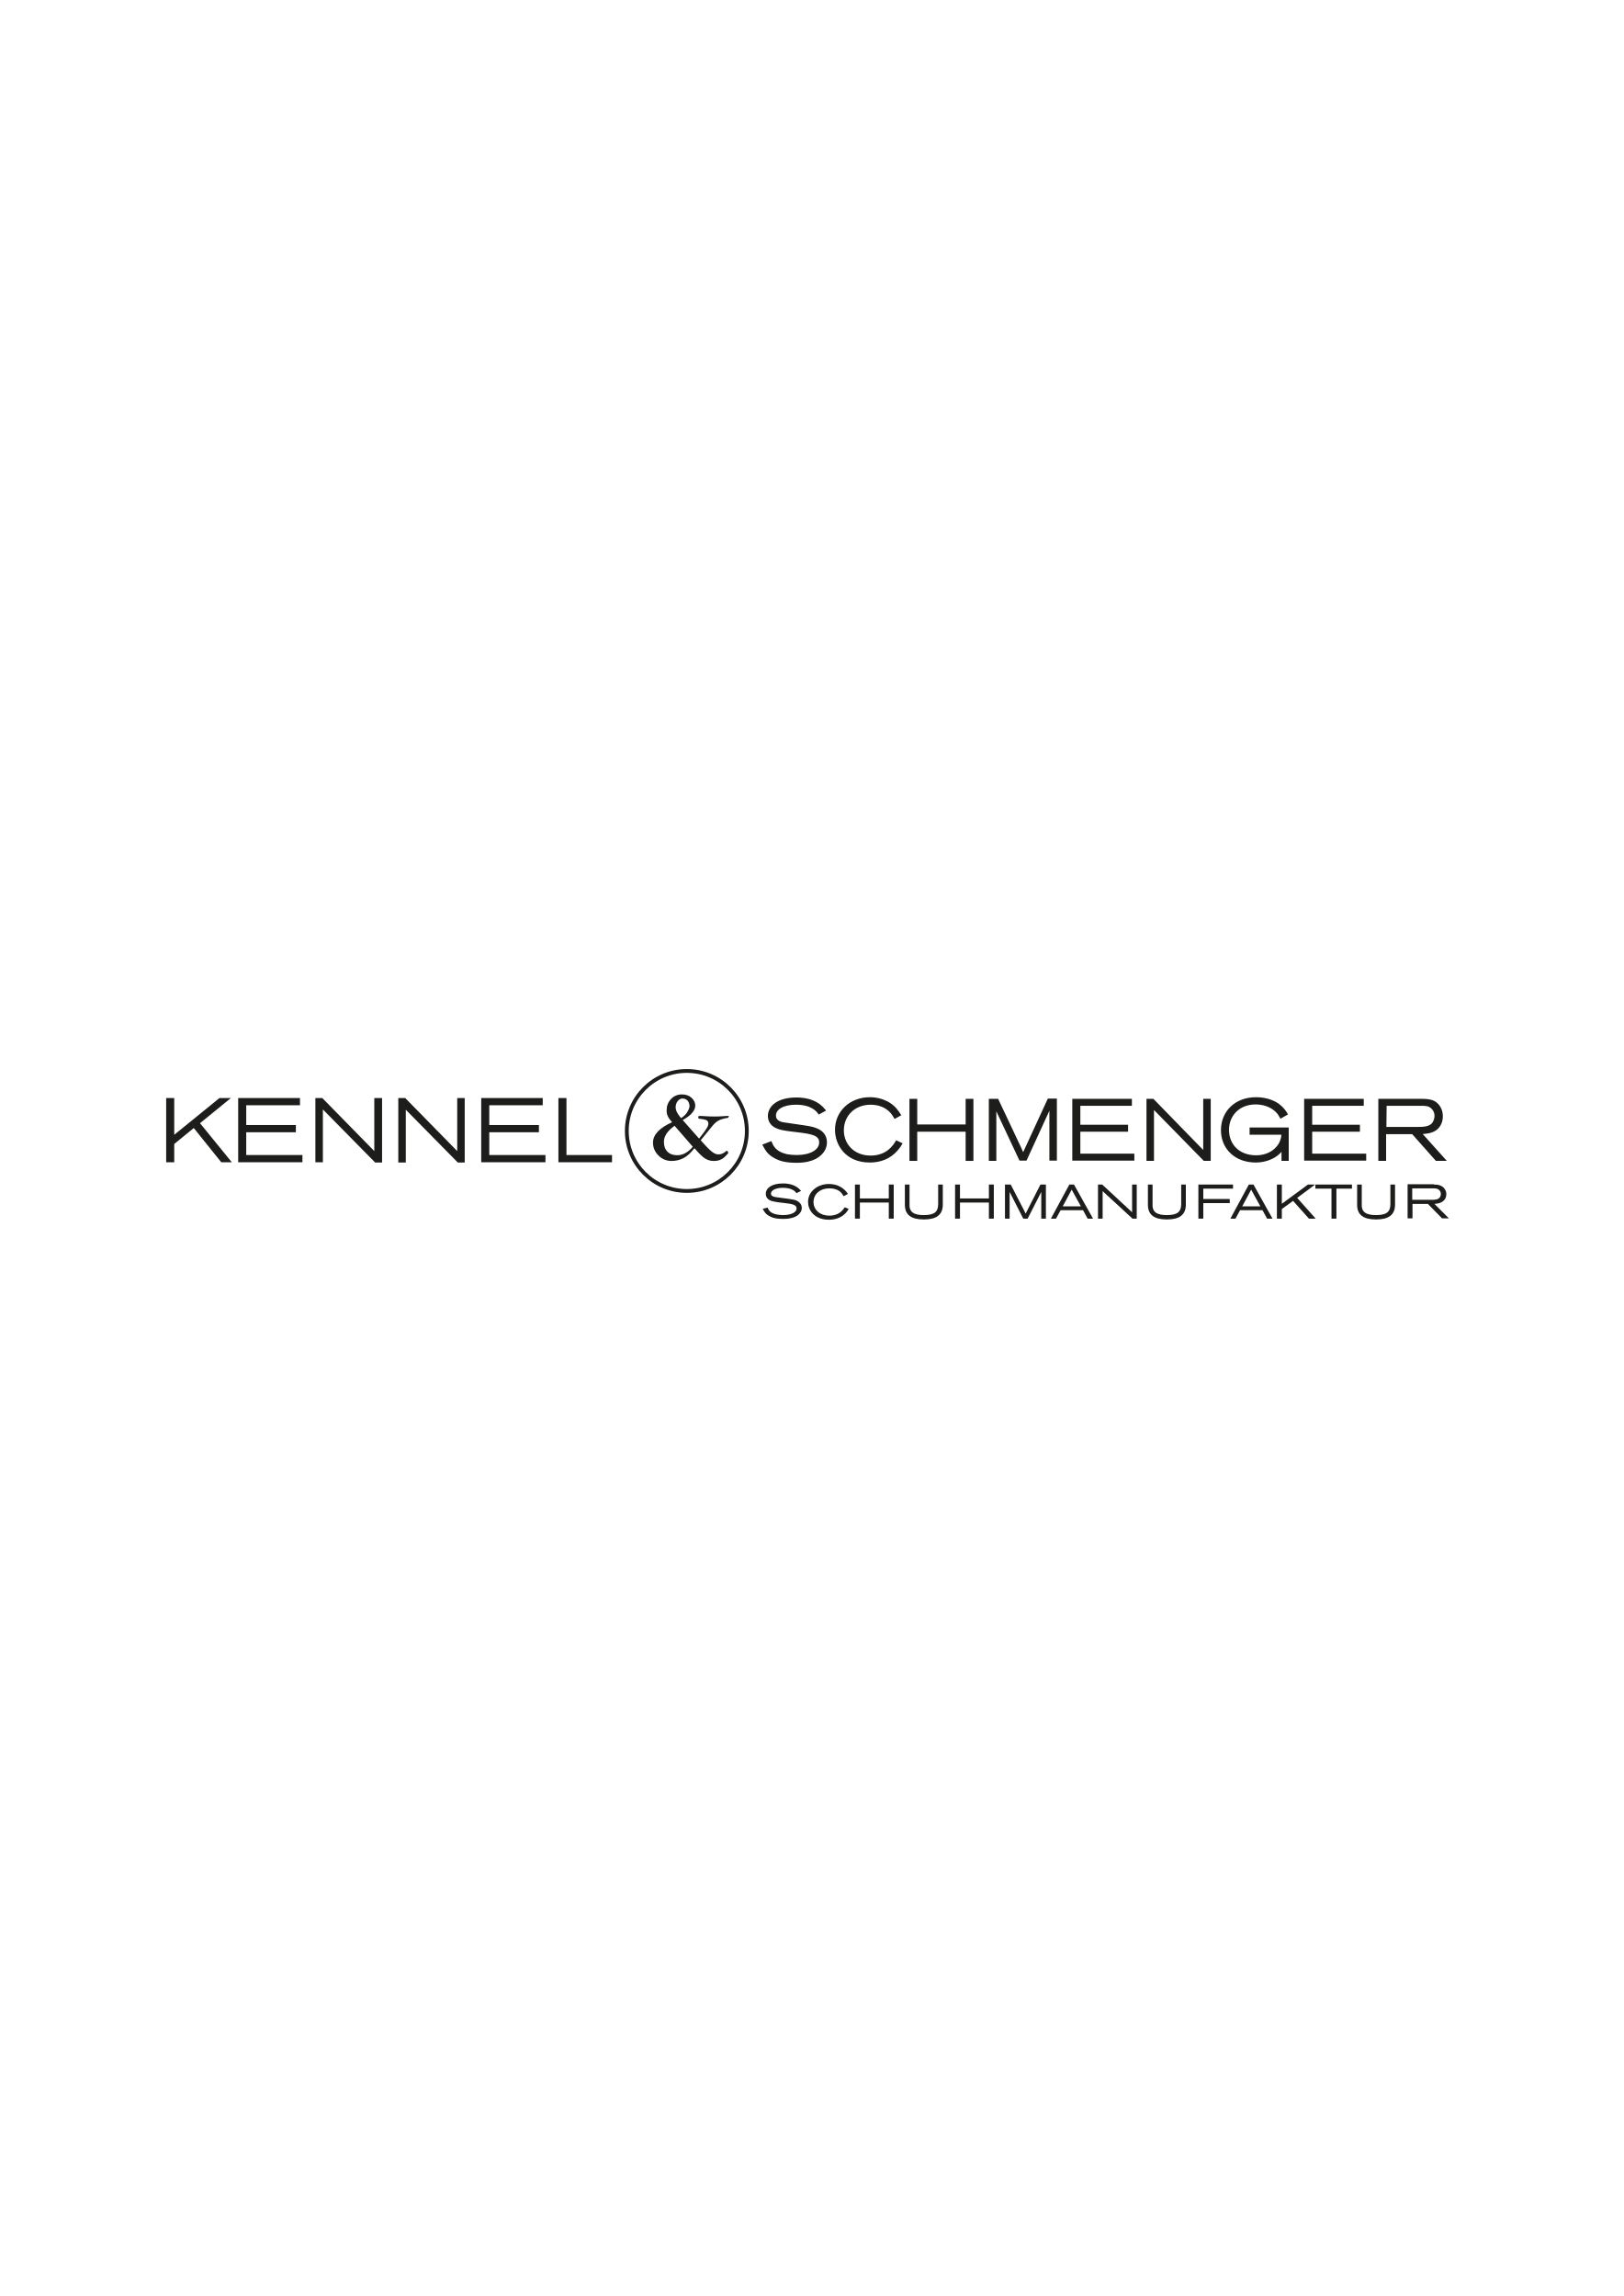
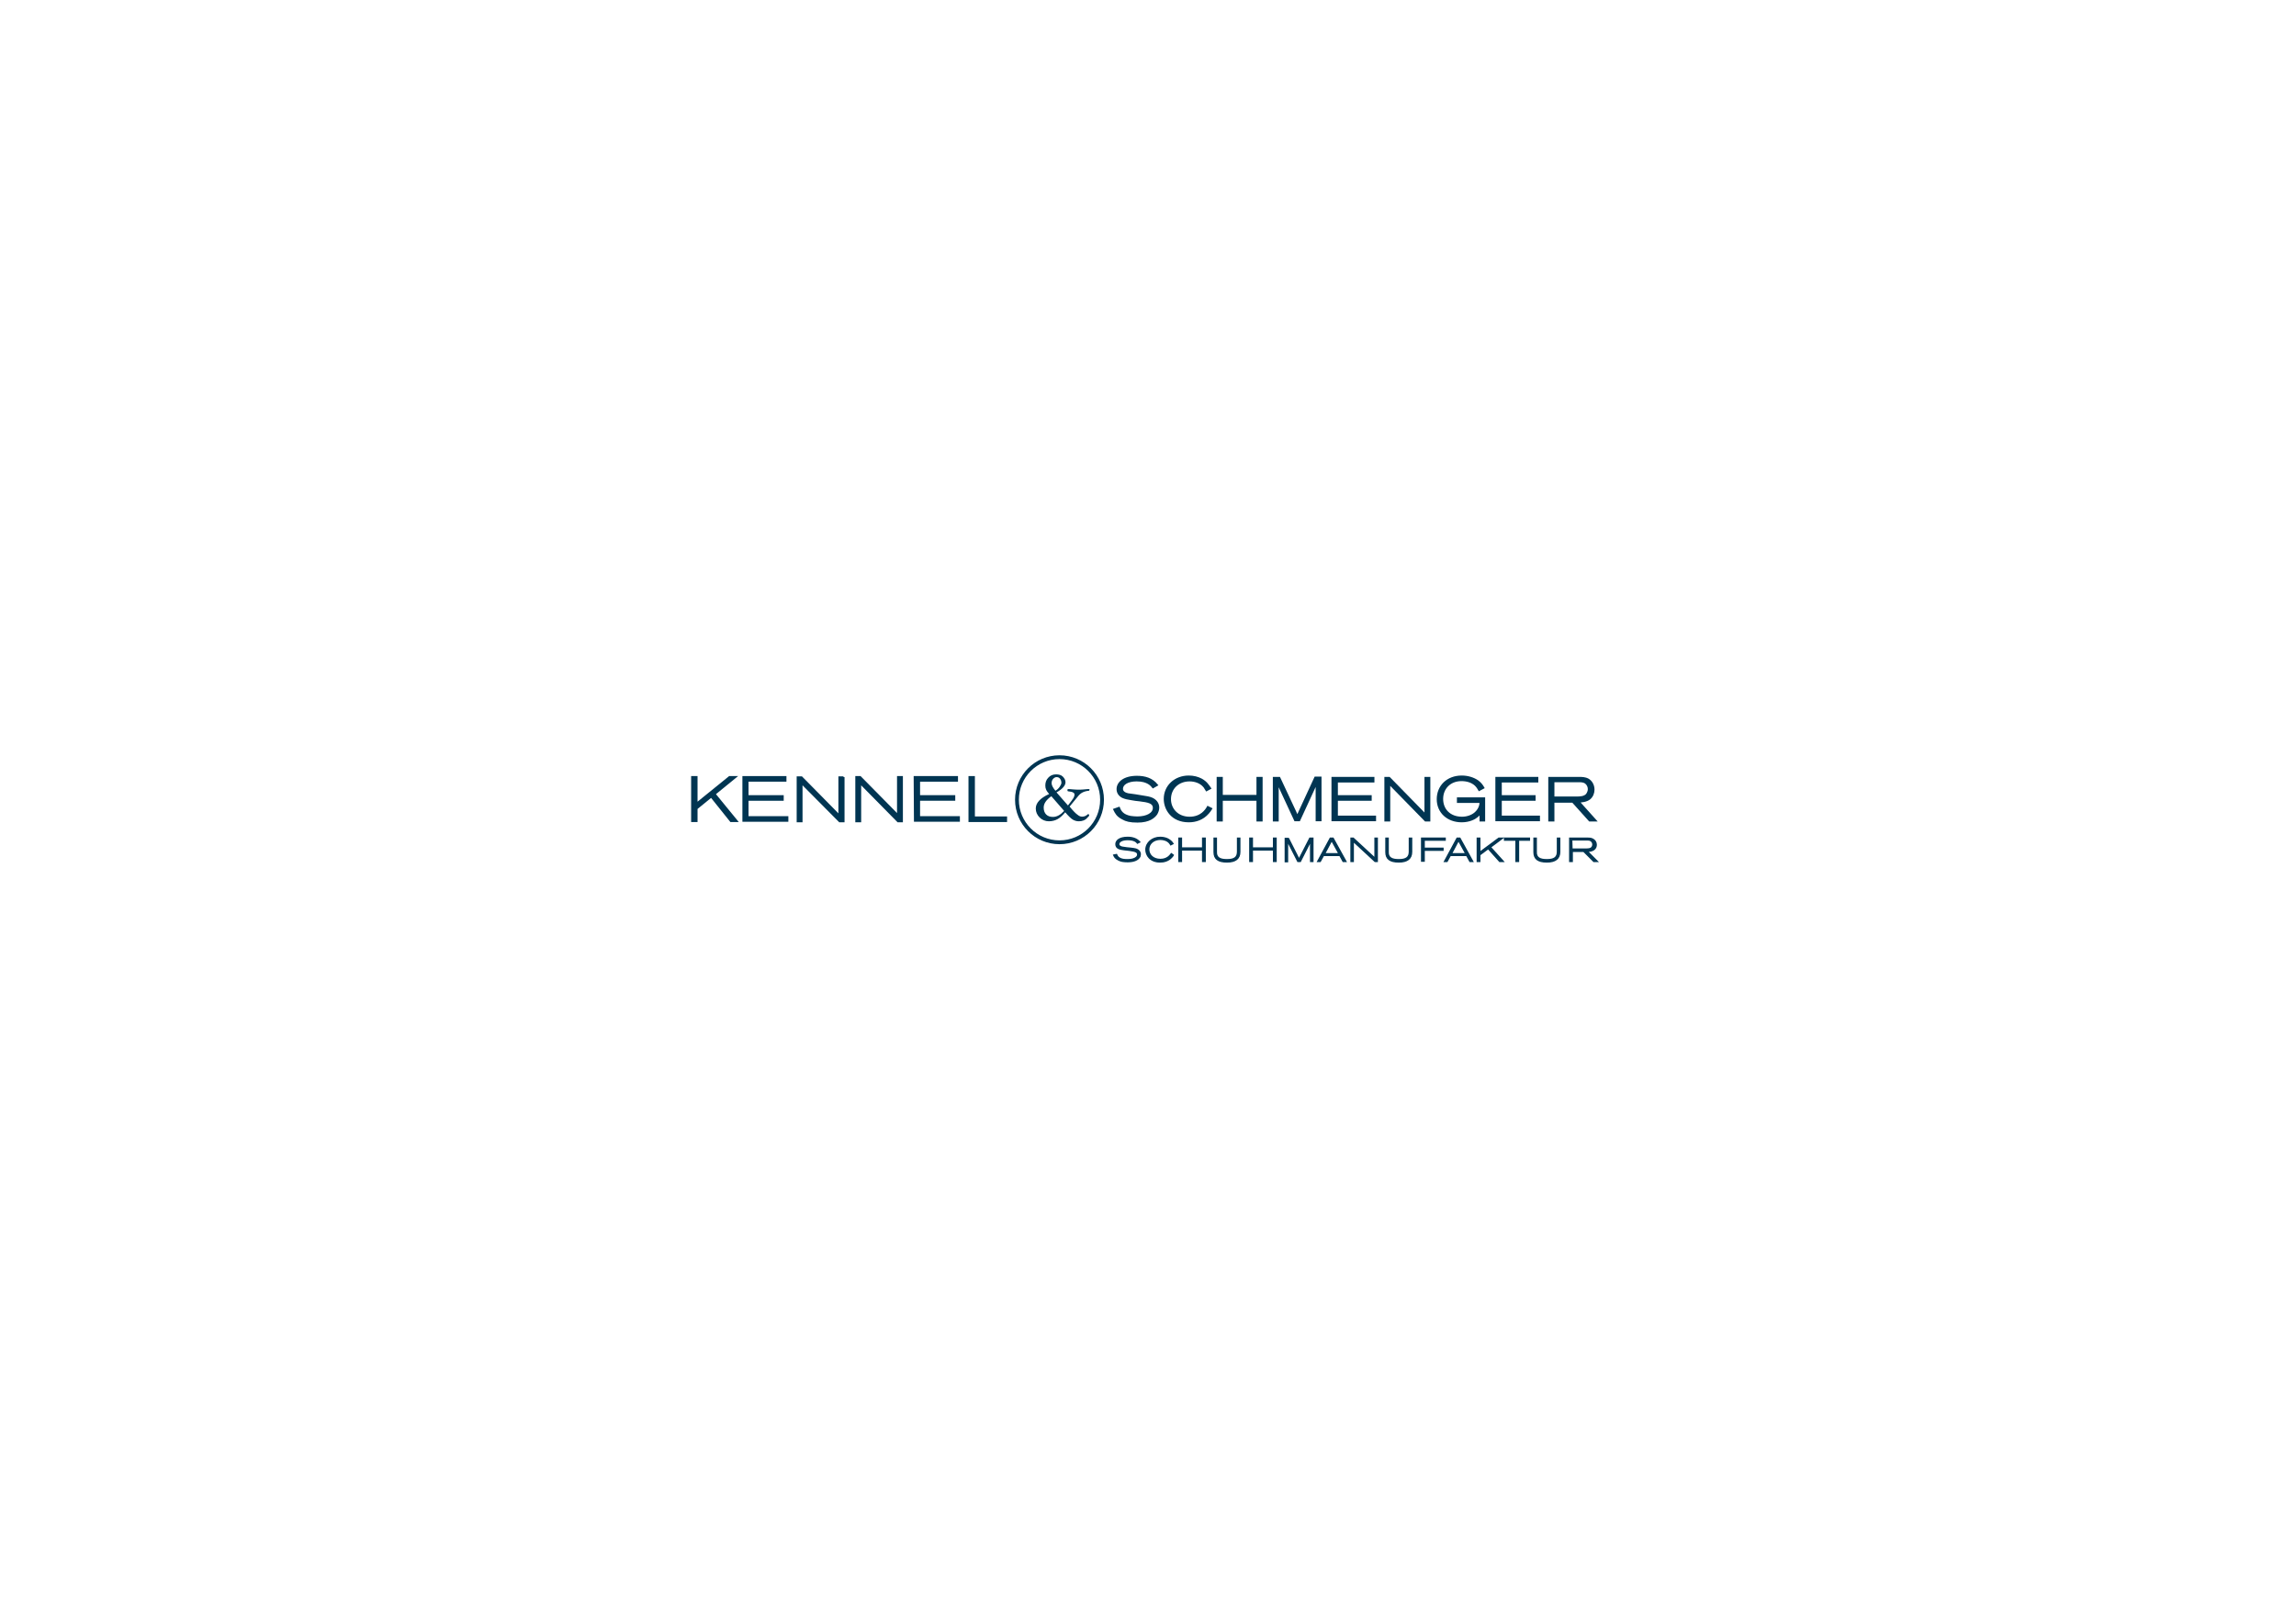
- <svg xmlns="http://www.w3.org/2000/svg" version="1.1" id="Calque_1" x="0px" y="0px" viewBox="0 0 595.3 841.9" enable-background="new 0 0 595.3 841.9" xml:space="preserve">
+ <svg xmlns="http://www.w3.org/2000/svg" version="1.1" id="Calque_1" x="0px" y="0px" viewBox="0 0 841.9 595.3" enable-background="new 0 0 841.9 595.3" xml:space="preserve">
  <g>
-     <path fill="#1D1D1B" stroke="#1D1D1B" stroke-width="0.75" d="M282.6,418.9c0.7,1.8,1.9,3.8,5.9,4.7c1.2,0.2,2.4,0.3,3.6,0.3   c5.1,0,8.6-2,8.6-5c0-2.8-2.8-3.4-7.5-4c-1.4-0.2-2.7-0.3-4.1-0.5c-1.9-0.3-3.3-0.5-4.5-1.1c-1.7-0.8-2.7-2.2-2.7-4.1   c0-3.3,3.2-6.4,10.1-6.4c4.2,0,7.8,1.2,10.3,4.3l-2,1.1c-0.7-0.9-2.6-3.5-8.5-3.5c-4.7,0-7.7,1.8-7.7,4.4c0,1.9,1.8,2.6,3.1,2.8   c1.1,0.2,6.3,0.9,7.5,1.1c2,0.3,3.7,0.6,4.9,1.2c1.9,0.8,3.2,2.4,3.2,4.7c0,1.2-0.4,2.3-1,3.2c-1.1,1.6-3.6,3.9-9.7,3.9   c-3.9,0-6-0.6-7.7-1.5c-2.8-1.4-3.5-3-4.4-4.6L282.6,418.9z" />
-     <path fill="#1D1D1B" stroke="#1D1D1B" stroke-width="0.75" d="M330.4,419.4c-0.4,0.7-0.8,1.3-1.5,2.1c-2.8,3.3-6.5,4.4-10,4.4   c-8.8,0-12.4-6.4-12.4-11.6c0-6.7,5.4-11.6,12.4-11.6c2.4,0,4.6,0.6,6.5,1.6c2.5,1.4,3.6,3.1,4.5,4.5l-1.8,1   c-0.4-0.6-0.6-1.1-1.2-1.8c-1.9-2.3-4.8-3.3-7.7-3.3c-5.9,0-10.2,4.1-10.2,9.8c0,5.1,3.8,9.6,10.2,9.6c6.1,0,8.6-4,9.5-5.5   L330.4,419.4z" />
-     <path fill="#1D1D1B" stroke="#1D1D1B" stroke-width="0.75" d="M335.9,403.3v9.4h18.5v-9.4h2.1v22h-2.1v-10.7h-18.5v10.7h-2.1v-22   H335.9z" />
-     <path fill="#1D1D1B" stroke="#1D1D1B" stroke-width="0.75" d="M365.7,403.3l8.4,17.8c0.5,1.1,0.6,1.4,1,2.3l9.3-20.2h2.7v22h-2   v-19.6c-0.2,0.6-0.3,0.8-0.7,1.5l-8.3,18.1H374l-8.4-17.9c-0.3-0.7-0.4-0.8-0.7-1.6v19.6h-2v-22L365.7,403.3L365.7,403.3z" />
-     <path fill="#1D1D1B" stroke="#1D1D1B" stroke-width="0.75" d="M393.5,403.3h21.1v1.8h-18.9v7.7h17.5v1.8h-17.5v8.8h19.8v1.8h-22   V403.3z" />
-     <path fill="#1D1D1B" stroke="#1D1D1B" stroke-width="0.75" d="M443.5,403.3v22h-2l-18.8-19.2v19.2h-2v-22h2l18.8,19.3v-19.3H443.5z   " />
-     <path fill="#1D1D1B" stroke="#1D1D1B" stroke-width="0.75" d="M470.4,420.8c-0.3,0.5-0.8,1.5-2.1,2.5c-1.2,1-4,2.6-7.9,2.6   c-7.4,0-12.4-4.8-12.4-11.5c0-6.6,4.9-11.7,12.5-11.7c3,0,6,0.8,8.2,2.4c1.6,1.2,2.4,2.4,3,3.4l-2.1,1.2c-0.4-0.7-0.9-1.6-1.9-2.5   c-2-1.8-4.7-2.6-7.4-2.6c-6.1,0-10.1,4.3-10.1,9.7c0,5.6,4,9.7,10.3,9.7c2.6,0,5.2-0.8,7.1-2.6c2.3-2.1,2.5-4.4,2.6-5.7h-11.7v-1.9   h13.6v11.5h-1.9v-4.5H470.4z" />
-     <path fill="#1D1D1B" stroke="#1D1D1B" stroke-width="0.75" d="M478.5,403.3h21.1v1.8h-18.9v7.7h17.5v1.8h-17.5v8.8h19.8v1.8h-22   V403.3z" />
-     <path fill="#1D1D1B" stroke="#1D1D1B" stroke-width="0.75" d="M521,403.3c1.5,0,3.3,0,4.8,0.8c1.7,1,2.8,2.9,2.8,5.2   c0,1.6-0.5,3.4-2.1,4.7c-1.7,1.3-4,1.4-5.7,1.5l8.8,9.8h-3l-8.7-9.8h-10.1v9.8h-2.1v-22H521z M507.9,413.6h11.8   c2.2,0,4.2-0.1,5.5-1.4c0.7-0.8,1.1-2,1.1-3c0-1.4-0.7-2.6-1.5-3.2c-1.1-0.9-2.5-0.9-3.7-0.9H508L507.9,413.6L507.9,413.6z" />
+     <path fill="#003552" stroke="#003552" stroke-width="0.75" d="M410.3,296.2c0.5,1.3,1.3,2.7,4.2,3.3c0.8,0.1,1.7,0.2,2.5,0.2   c3.6,0,6.1-1.4,6.1-3.5c0-2-2-2.4-5.3-2.8c-1-0.1-1.9-0.2-2.9-0.4c-1.3-0.2-2.3-0.4-3.2-0.8c-1.2-0.6-1.9-1.6-1.9-2.9   c0-2.3,2.3-4.5,7.1-4.5c3,0,5.5,0.8,7.3,3l-1.4,0.8c-0.5-0.6-1.8-2.5-6-2.5c-3.3,0-5.4,1.3-5.4,3.1c0,1.3,1.3,1.8,2.2,2   c0.8,0.1,4.5,0.6,5.3,0.8c1.4,0.2,2.6,0.4,3.5,0.8c1.3,0.6,2.3,1.7,2.3,3.3c0,0.8-0.3,1.6-0.7,2.3c-0.8,1.1-2.5,2.8-6.9,2.8   c-2.8,0-4.2-0.4-5.4-1.1c-2-1-2.5-2.1-3.1-3.3L410.3,296.2z" />
+     <path fill="#003552" stroke="#003552" stroke-width="0.75" d="M444.1,296.5c-0.3,0.5-0.6,0.9-1.1,1.5c-2,2.3-4.6,3.1-7.1,3.1   c-6.2,0-8.8-4.5-8.8-8.2c0-4.7,3.8-8.2,8.8-8.2c1.7,0,3.3,0.4,4.6,1.1c1.8,1,2.5,2.2,3.2,3.2l-1.3,0.7c-0.3-0.4-0.4-0.8-0.8-1.3   c-1.3-1.6-3.4-2.3-5.4-2.3c-4.2,0-7.2,2.9-7.2,6.9c0,3.6,2.7,6.8,7.2,6.8c4.3,0,6.1-2.8,6.7-3.9L444.1,296.5z" />
+     <path fill="#003552" stroke="#003552" stroke-width="0.75" d="M448,285.2v6.6h13.1v-6.6h1.5v15.6h-1.5v-7.6H448v7.6h-1.5v-15.6H448   z" />
+     <path fill="#003552" stroke="#003552" stroke-width="0.75" d="M469.1,285.2l5.9,12.6c0.4,0.8,0.4,1,0.7,1.6l6.6-14.3h1.9v15.6h-1.4   v-13.9c-0.1,0.4-0.2,0.6-0.5,1.1l-5.9,12.8h-1.5L469,288c-0.2-0.5-0.3-0.6-0.5-1.1v13.9h-1.4v-15.6H469.1L469.1,285.2z" />
+     <path fill="#003552" stroke="#003552" stroke-width="0.75" d="M488.7,285.2h14.9v1.3h-13.4v5.4h12.4v1.3h-12.4v6.2h14v1.3h-15.6   V285.2z" />
+     <path fill="#003552" stroke="#003552" stroke-width="0.75" d="M524.1,285.2v15.6h-1.4l-13.3-13.6v13.6h-1.4v-15.6h1.4l13.3,13.6   v-13.6H524.1z" />
+     <path fill="#003552" stroke="#003552" stroke-width="0.75" d="M543.1,297.5c-0.2,0.4-0.6,1.1-1.5,1.8c-0.8,0.7-2.8,1.8-5.6,1.8   c-5.2,0-8.8-3.4-8.8-8.1c0-4.7,3.5-8.3,8.8-8.3c2.1,0,4.2,0.6,5.8,1.7c1.1,0.8,1.7,1.7,2.1,2.4l-1.5,0.8c-0.3-0.5-0.6-1.1-1.3-1.8   c-1.4-1.3-3.3-1.8-5.2-1.8c-4.3,0-7.1,3-7.1,6.9c0,4,2.8,6.9,7.3,6.9c1.8,0,3.7-0.6,5-1.8c1.6-1.5,1.8-3.1,1.8-4h-8.3v-1.3h9.6v8.1   h-1.3v-3.2H543.1z" />
+     <path fill="#003552" stroke="#003552" stroke-width="0.75" d="M548.8,285.2h14.9v1.3h-13.4v5.4h12.4v1.3h-12.4v6.2h14v1.3h-15.6   V285.2z" />
+     <path fill="#003552" stroke="#003552" stroke-width="0.75" d="M578.9,285.2c1.1,0,2.3,0,3.4,0.6c1.2,0.7,2,2.1,2,3.7   c0,1.1-0.4,2.4-1.5,3.3c-1.2,0.9-2.8,1-4,1.1l6.2,6.9h-2.1l-6.2-6.9h-7.1v6.9h-1.5v-15.6H578.9z M569.6,292.4h8.3   c1.6,0,3-0.1,3.9-1c0.5-0.6,0.8-1.4,0.8-2.1c0-1-0.5-1.8-1.1-2.3c-0.8-0.6-1.8-0.6-2.6-0.6h-9.3L569.6,292.4L569.6,292.4z" />
  </g>
  <g>
-     <path fill="#1D1D1B" stroke="#1D1D1B" stroke-width="0.5" d="M281.3,443.1c0.4,1,1.2,2.1,3.6,2.5c0.7,0.1,1.5,0.2,2.2,0.2   c3.1,0,5.2-1.1,5.2-2.7c0-1.5-1.7-1.9-4.5-2.2c-0.8-0.1-1.6-0.2-2.5-0.3c-1.1-0.2-2-0.3-2.7-0.6c-1-0.4-1.6-1.2-1.6-2.3   c0-1.8,1.9-3.5,6.1-3.5c2.5,0,4.7,0.7,6.2,2.4l-1.2,0.6c-0.4-0.5-1.6-1.9-5.1-1.9c-2.8,0-4.6,1-4.6,2.4c0,1,1.1,1.4,1.9,1.5   c0.6,0.1,3.8,0.5,4.5,0.6c1.2,0.2,2.2,0.3,3,0.6c1.1,0.5,1.9,1.3,1.9,2.5c0,0.6-0.2,1.3-0.6,1.7c-0.6,0.9-2.2,2.1-5.9,2.1   c-2.4,0-3.6-0.3-4.6-0.8c-1.7-0.8-2.1-1.6-2.6-2.5L281.3,443.1z" />
-     <path fill="#1D1D1B" stroke="#1D1D1B" stroke-width="0.5" d="M310.8,443.4c-0.2,0.4-0.5,0.7-0.9,1.2c-1.7,1.8-3.9,2.4-6,2.4   c-5.3,0-7.4-3.5-7.4-6.3c0-3.6,3.3-6.3,7.4-6.3c1.4,0,2.8,0.3,3.9,0.9c1.5,0.8,2.2,1.7,2.7,2.4l-1.1,0.6c-0.2-0.3-0.4-0.6-0.7-1   c-1.1-1.3-2.9-1.8-4.6-1.8c-3.6,0-6.1,2.2-6.1,5.3c0,2.8,2.3,5.2,6.1,5.2c3.7,0,5.1-2.2,5.7-3L310.8,443.4z" />
-     <path fill="#1D1D1B" stroke="#1D1D1B" stroke-width="0.5" d="M315,434.6v5.1h11.1v-5.1h1.3v12h-1.3v-5.9H315v5.9h-1.3v-12H315z" />
-     <path fill="#1D1D1B" stroke="#1D1D1B" stroke-width="0.5" d="M332,434.6h1.2v7.1c-0.1,3.1,2,4.1,5.5,4.1c4,0,5.5-1.3,5.5-4.3v-6.9   h1.2v7.1c0,3.6-2.2,5.2-6.7,5.2s-6.7-1.6-6.7-5.1V434.6z" />
-     <path fill="#1D1D1B" stroke="#1D1D1B" stroke-width="0.5" d="M351.7,434.6v5.1h11.1v-5.1h1.3v12h-1.3v-5.9h-11.1v5.9h-1.3v-12   H351.7z" />
-     <path fill="#1D1D1B" stroke="#1D1D1B" stroke-width="0.5" d="M370.4,434.6l5,9.7c0.3,0.6,0.4,0.8,0.6,1.3l5.6-11h1.6v12H382V436   c-0.1,0.3-0.2,0.4-0.4,0.8l-5,9.8h-1.3l-5-9.8c-0.2-0.4-0.2-0.5-0.4-0.9v10.7h-1.2v-12H370.4z" />
-     <path fill="#1D1D1B" stroke="#1D1D1B" stroke-width="0.5" d="M393.6,434.6l6.7,12h-1.4l-1.7-3.1h-8.5l-1.7,3.1h-1.3l6.5-12H393.6z    M392.9,435.7l-3.7,6.9h7.5L392.9,435.7z" />
-     <path fill="#1D1D1B" stroke="#1D1D1B" stroke-width="0.5" d="M416.5,434.6v12h-1.2L404,436.2v10.4h-1.2v-12h1.2l11.3,10.5v-10.5   H416.5z" />
-     <path fill="#1D1D1B" stroke="#1D1D1B" stroke-width="0.5" d="M421.1,434.6h1.2v7.1c-0.1,3.1,2,4.1,5.5,4.1c4,0,5.5-1.3,5.5-4.3   v-6.9h1.2v7.1c0,3.6-2.2,5.2-6.7,5.2s-6.7-1.6-6.7-5.1V434.6z" />
-     <path fill="#1D1D1B" stroke="#1D1D1B" stroke-width="0.5" d="M439.6,434.6h12.2v1h-10.9v4.3h9.7v1h-9.7v5.7h-1.3L439.6,434.6   L439.6,434.6z" />
-     <path fill="#1D1D1B" stroke="#1D1D1B" stroke-width="0.5" d="M459.4,434.6l6.7,12h-1.4l-1.7-3.1h-8.5l-1.7,3.1h-1.3l6.5-12H459.4z    M458.7,435.7l-3.7,6.9h7.5L458.7,435.7z" />
-     <path fill="#1D1D1B" stroke="#1D1D1B" stroke-width="0.5" d="M479.6,434.6h1.8l-6.2,4.6l6.6,7.4H480l-5.9-6.6l-4.4,3.2v3.4h-1.3   v-12h1.3v7.3L479.6,434.6z" />
-     <path fill="#1D1D1B" stroke="#1D1D1B" stroke-width="0.5" d="M482.6,434.6h12.8v1h-5.7v11h-1.3v-11h-5.9v-1H482.6z" />
-     <path fill="#1D1D1B" stroke="#1D1D1B" stroke-width="0.5" d="M497.8,434.6h1.2v7.1c-0.1,3.1,2,4.1,5.5,4.1c4,0,5.5-1.3,5.5-4.3   v-6.9h1.2v7.1c0,3.6-2.2,5.2-6.7,5.2s-6.7-1.6-6.7-5.1V434.6z" />
-     <path fill="#1D1D1B" stroke="#1D1D1B" stroke-width="0.5" d="M525.4,434.6c0.9,0,2,0,2.9,0.5c1,0.5,1.7,1.6,1.7,2.8   c0,0.9-0.3,1.8-1.3,2.5c-1,0.7-2.4,0.8-3.4,0.8l5.3,5.3h-1.8l-5.2-5.3h-6v5.3h-1.3v-12h9.1V434.6z M517.5,440.2h7.1   c1.3,0,2.5,0,3.3-0.8c0.4-0.4,0.6-1.1,0.6-1.6c0-0.8-0.4-1.4-0.9-1.8c-0.7-0.5-1.5-0.5-2.2-0.5h-7.9L517.5,440.2L517.5,440.2z" />
+     <path fill="#003552" stroke="#003552" stroke-width="0.5" d="M409.4,313.3c0.3,0.7,0.8,1.5,2.5,1.8c0.5,0.1,1.1,0.1,1.6,0.1   c2.2,0,3.7-0.8,3.7-1.9c0-1.1-1.2-1.3-3.2-1.6c-0.6-0.1-1.1-0.1-1.8-0.2c-0.8-0.1-1.4-0.2-1.9-0.4c-0.7-0.3-1.1-0.8-1.1-1.6   c0-1.3,1.3-2.5,4.3-2.5c1.8,0,3.3,0.5,4.4,1.7l-0.8,0.4c-0.3-0.4-1.1-1.3-3.6-1.3c-2,0-3.3,0.7-3.3,1.7c0,0.7,0.8,1,1.3,1.1   c0.4,0.1,2.7,0.4,3.2,0.4c0.8,0.1,1.6,0.2,2.1,0.4c0.8,0.4,1.3,0.9,1.3,1.8c0,0.4-0.1,0.9-0.4,1.2c-0.4,0.6-1.6,1.5-4.2,1.5   c-1.7,0-2.5-0.2-3.3-0.6c-1.2-0.6-1.5-1.1-1.8-1.8L409.4,313.3z" />
+     <path fill="#003552" stroke="#003552" stroke-width="0.5" d="M430.2,313.5c-0.1,0.3-0.4,0.5-0.6,0.8c-1.2,1.3-2.8,1.7-4.2,1.7   c-3.7,0-5.2-2.5-5.2-4.5c0-2.5,2.3-4.5,5.2-4.5c1,0,2,0.2,2.8,0.6c1.1,0.6,1.6,1.2,1.9,1.7l-0.8,0.4c-0.1-0.2-0.3-0.4-0.5-0.7   c-0.8-0.9-2.1-1.3-3.3-1.3c-2.5,0-4.3,1.6-4.3,3.7c0,2,1.6,3.7,4.3,3.7c2.6,0,3.6-1.6,4-2.1L430.2,313.5z" />
+     <path fill="#003552" stroke="#003552" stroke-width="0.5" d="M433.2,307.3v3.6h7.8v-3.6h0.9v8.5h-0.9v-4.2h-7.8v4.2h-0.9v-8.5   H433.2z" />
+     <path fill="#003552" stroke="#003552" stroke-width="0.5" d="M445.2,307.3h0.8v5c-0.1,2.2,1.4,2.9,3.9,2.9c2.8,0,3.9-0.9,3.9-3   v-4.9h0.8v5c0,2.5-1.6,3.7-4.7,3.7c-3.2,0-4.7-1.1-4.7-3.6V307.3z" />
+     <path fill="#003552" stroke="#003552" stroke-width="0.5" d="M459.2,307.3v3.6h7.8v-3.6h0.9v8.5H467v-4.2h-7.8v4.2h-0.9v-8.5H459.2   z" />
+     <path fill="#003552" stroke="#003552" stroke-width="0.5" d="M472.4,307.3l3.5,6.9c0.2,0.4,0.3,0.6,0.4,0.9l4-7.8h1.1v8.5h-0.8   v-7.5c-0.1,0.2-0.1,0.3-0.3,0.6l-3.5,6.9h-0.9l-3.5-6.9c-0.1-0.3-0.1-0.4-0.3-0.6v7.6h-0.8v-8.5H472.4z" />
+     <path fill="#003552" stroke="#003552" stroke-width="0.5" d="M488.8,307.3l4.7,8.5h-1l-1.2-2.2h-6l-1.2,2.2h-0.9l4.6-8.5H488.8z    M488.3,308.1l-2.6,4.9h5.3L488.3,308.1z" />
+     <path fill="#003552" stroke="#003552" stroke-width="0.5" d="M505,307.3v8.5h-0.8l-8-7.4v7.4h-0.8v-8.5h0.8l8,7.4v-7.4H505z" />
+     <path fill="#003552" stroke="#003552" stroke-width="0.5" d="M508.2,307.3h0.8v5c-0.1,2.2,1.4,2.9,3.9,2.9c2.8,0,3.9-0.9,3.9-3   v-4.9h0.8v5c0,2.5-1.6,3.7-4.7,3.7c-3.2,0-4.7-1.1-4.7-3.6V307.3z" />
+     <path fill="#003552" stroke="#003552" stroke-width="0.5" d="M521.3,307.3h8.6v0.7h-7.7v3h6.9v0.7h-6.9v4h-0.9V307.3L521.3,307.3z" />
+     <path fill="#003552" stroke="#003552" stroke-width="0.5" d="M535.3,307.3l4.7,8.5h-1l-1.2-2.2h-6l-1.2,2.2h-0.9l4.6-8.5H535.3z    M534.8,308.1l-2.6,4.9h5.3L534.8,308.1z" />
+     <path fill="#003552" stroke="#003552" stroke-width="0.5" d="M549.6,307.3h1.3l-4.4,3.3l4.7,5.2h-1.3l-4.2-4.7l-3.1,2.3v2.4h-0.9   v-8.5h0.9v5.2L549.6,307.3z" />
+     <path fill="#003552" stroke="#003552" stroke-width="0.5" d="M551.7,307.3h9.1v0.7h-4v7.8h-0.9V308h-4.2L551.7,307.3L551.7,307.3z" />
+     <path fill="#003552" stroke="#003552" stroke-width="0.5" d="M562.5,307.3h0.8v5c-0.1,2.2,1.4,2.9,3.9,2.9c2.8,0,3.9-0.9,3.9-3   v-4.9h0.8v5c0,2.5-1.6,3.7-4.7,3.7c-3.2,0-4.7-1.1-4.7-3.6V307.3z" />
+     <path fill="#003552" stroke="#003552" stroke-width="0.5" d="M582,307.3c0.6,0,1.4,0,2.1,0.4c0.7,0.4,1.2,1.1,1.2,2   c0,0.6-0.2,1.3-0.9,1.8c-0.7,0.5-1.7,0.6-2.4,0.6l3.7,3.7h-1.3l-3.7-3.7h-4.2v3.7h-0.9v-8.5L582,307.3L582,307.3z M576.4,311.3h5   c0.9,0,1.8,0,2.3-0.6c0.3-0.3,0.4-0.8,0.4-1.1c0-0.6-0.3-1-0.6-1.3c-0.5-0.4-1.1-0.4-1.6-0.4h-5.6L576.4,311.3L576.4,311.3z" />
  </g>
  <g>
-     <path fill="#1D1D1B" stroke="#1D1D1B" stroke-width="0.75" d="M80.6,403h3l-10.8,8.8l11.4,14h-2.9l-10.2-12.7l-7.6,6.2v6.5h-2.2   V403h2.2v13.9L80.6,403z" />
-     <path fill="#1D1D1B" stroke="#1D1D1B" stroke-width="0.75" d="M87.7,403h21.9v1.9H89.9v8h18.2v1.9H89.9v9.1h20.6v1.9H87.7V403z" />
-     <path fill="#1D1D1B" stroke="#1D1D1B" stroke-width="0.75" d="M139.7,403v22.9h-2l-19.7-20v19.9h-2V403h2l19.6,20v-20H139.7z" />
-     <path fill="#1D1D1B" stroke="#1D1D1B" stroke-width="0.75" d="M170,403v22.9h-2L148.4,406v19.9h-2V403h2l19.6,20v-20H170z" />
-     <path fill="#1D1D1B" stroke="#1D1D1B" stroke-width="0.75" d="M176.7,403h21.9v1.9H179v8h18.2v1.9H179v9.1h20.6v1.9h-22.8V403   H176.7z" />
-     <path fill="#1D1D1B" stroke="#1D1D1B" stroke-width="0.75" d="M207.3,403v20.9H224v1.9h-18.9V403H207.3z" />
+     <path fill="#003552" stroke="#003552" stroke-width="0.75" d="M267.5,284.9h2.1l-7.6,6.2l8.1,9.9H268l-7.2-9l-5.4,4.4v4.6h-1.6   v-16.1h1.6v9.8L267.5,284.9z" />
+     <path fill="#003552" stroke="#003552" stroke-width="0.75" d="M272.5,284.9H288v1.3h-13.9v5.7h12.9v1.3h-12.9v6.4h14.6v1.3h-16.1   V284.9z" />
+     <path fill="#003552" stroke="#003552" stroke-width="0.75" d="M309.3,284.9v16.2h-1.4L293.9,287v14.1h-1.4v-16.1h1.4l13.9,14.1   v-14.1H309.3z" />
+     <path fill="#003552" stroke="#003552" stroke-width="0.75" d="M330.7,284.9v16.2h-1.4l-13.9-14.1v14.1H314v-16.2h1.4l13.9,14.1   v-14.1H330.7z" />
+     <path fill="#003552" stroke="#003552" stroke-width="0.75" d="M335.4,284.9h15.5v1.3h-13.9v5.7h12.9v1.3h-12.9v6.4h14.6v1.3h-16.1   L335.4,284.9L335.4,284.9z" />
+     <path fill="#003552" stroke="#003552" stroke-width="0.75" d="M357.1,284.9v14.8h11.8v1.3h-13.4v-16.1H357.1z" />
  </g>
  <g id="logo_und">
-     <path fill="#1D1D1B" d="M248.3,423.6c-1.5,0-2.7-0.4-3.6-1.3c-0.9-0.9-1.3-2.1-1.3-3.6c0-2.1,1.3-4,3.9-5.9l6.7,7.7   C252.2,422.6,250.3,423.6,248.3,423.6L248.3,423.6z M251.9,407.9c-0.5,0.8-1.3,1.5-2.2,2.1c-1.3-1.5-2-2.8-2-4   c0-0.9,0.3-1.7,0.8-2.3c0.5-0.6,1.1-0.9,1.7-0.9c0.8,0,1.4,0.3,1.9,0.8c0.4,0.5,0.7,1.2,0.7,2.2   C252.7,406.3,252.4,407.1,251.9,407.9z M267.1,409.2c-0.6,0-1.3,0-2.2,0.1c-1.1,0.1-2.1,0.1-3,0.1c-0.8,0-1.9,0-3.2-0.1   c-1-0.1-1.8-0.1-2.4-0.1c-0.2,0-0.3,0.2-0.3,0.5c0,0.3,0.1,0.5,0.3,0.5c1.2,0.1,2.1,0.3,2.6,0.5c0.5,0.3,0.8,0.6,0.8,1.2   s-0.2,1.2-0.6,1.8c-0.4,0.7-1.3,1.9-2.8,3.8l-6-6.8c1.6-0.9,2.8-1.8,3.5-2.7c0.7-0.8,1.1-1.7,1.1-2.6c0-1.1-0.5-2.1-1.4-2.9   c-0.9-0.8-2.1-1.2-3.5-1.2c-1.6,0-3,0.6-4,1.7c-1.1,1.2-1.6,2.5-1.6,4.1c0,0.8,0.1,1.5,0.4,2.1c0.3,0.7,0.8,1.4,1.6,2.3   c-4.7,2.1-7,4.6-7,7.5c0,1.8,0.7,3.4,2,4.7c1.3,1.3,2.9,2,4.8,2c1.7,0,3.2-0.4,4.5-1.1c1.3-0.7,2.6-1.9,3.9-3.6   c1.6,1.9,2.9,3.2,3.9,3.8s2,0.9,3.1,0.9c0.9,0,1.7-0.1,2.4-0.4c0.7-0.3,1.4-0.7,2-1.4c0.6-0.6,1-1,1-1.2s-0.1-0.3-0.2-0.5   c-0.1-0.1-0.2-0.2-0.4-0.2h-0.1c-0.8,0.8-1.8,1.3-2.9,1.3c-0.8,0-1.5-0.3-2.4-1c-0.8-0.6-2.2-2-4.1-4.2l4.5-5.5   c0.7-0.8,1.4-1.4,2.2-1.8c0.8-0.4,1.9-0.7,3.2-0.9c0.2,0,0.3-0.2,0.3-0.5C267.4,409.4,267.3,409.2,267.1,409.2L267.1,409.2z" />
+     <path fill="#003552" d="M386.1,299.5c-1.1,0-1.9-0.3-2.5-0.9s-0.9-1.5-0.9-2.5c0-1.5,0.9-2.8,2.8-4.2l4.7,5.4   C388.8,298.8,387.5,299.5,386.1,299.5L386.1,299.5z M388.6,288.4c-0.4,0.6-0.9,1.1-1.6,1.5c-0.9-1.1-1.4-2-1.4-2.8   c0-0.6,0.2-1.2,0.6-1.6c0.4-0.4,0.8-0.6,1.2-0.6c0.6,0,1,0.2,1.3,0.6c0.3,0.4,0.5,0.8,0.5,1.6C389.2,287.3,389,287.8,388.6,288.4z    M399.3,289.3c-0.4,0-0.9,0-1.6,0.1c-0.8,0.1-1.5,0.1-2.1,0.1c-0.6,0-1.3,0-2.3-0.1c-0.7-0.1-1.3-0.1-1.7-0.1   c-0.1,0-0.2,0.1-0.2,0.4c0,0.2,0.1,0.4,0.2,0.4c0.8,0.1,1.5,0.2,1.8,0.4c0.4,0.2,0.6,0.4,0.6,0.8c0,0.4-0.1,0.8-0.4,1.3   c-0.3,0.5-0.9,1.3-2,2.7l-4.2-4.8c1.1-0.6,2-1.3,2.5-1.9c0.5-0.6,0.8-1.2,0.8-1.8c0-0.8-0.4-1.5-1-2.1c-0.6-0.6-1.5-0.8-2.5-0.8   c-1.1,0-2.1,0.4-2.8,1.2c-0.8,0.8-1.1,1.8-1.1,2.9c0,0.6,0.1,1.1,0.3,1.5c0.2,0.5,0.6,1,1.1,1.6c-3.3,1.5-4.9,3.3-4.9,5.3   c0,1.3,0.5,2.4,1.4,3.3s2.1,1.4,3.4,1.4c1.2,0,2.3-0.3,3.2-0.8c0.9-0.5,1.8-1.3,2.8-2.5c1.1,1.3,2.1,2.3,2.8,2.7   c0.7,0.4,1.4,0.6,2.2,0.6c0.6,0,1.2-0.1,1.7-0.3c0.5-0.2,1-0.5,1.4-1c0.4-0.4,0.7-0.7,0.7-0.8c0-0.1-0.1-0.2-0.1-0.4   c-0.1-0.1-0.1-0.1-0.3-0.1h-0.1c-0.6,0.6-1.3,0.9-2.1,0.9c-0.6,0-1.1-0.2-1.7-0.7c-0.6-0.4-1.6-1.4-2.9-3l3.2-3.9   c0.5-0.6,1-1,1.6-1.3c0.6-0.3,1.3-0.5,2.3-0.6c0.1,0,0.2-0.1,0.2-0.4C399.6,289.5,399.5,289.3,399.3,289.3L399.3,289.3z" />
  </g>
-   <circle fill="none" stroke="#1D1D1B" stroke-width="1.4" cx="251.8" cy="414.7" r="22" />
+   <circle fill="none" stroke="#003552" stroke-width="1.4" cx="388.5" cy="293.2" r="15.6" />
</svg>
